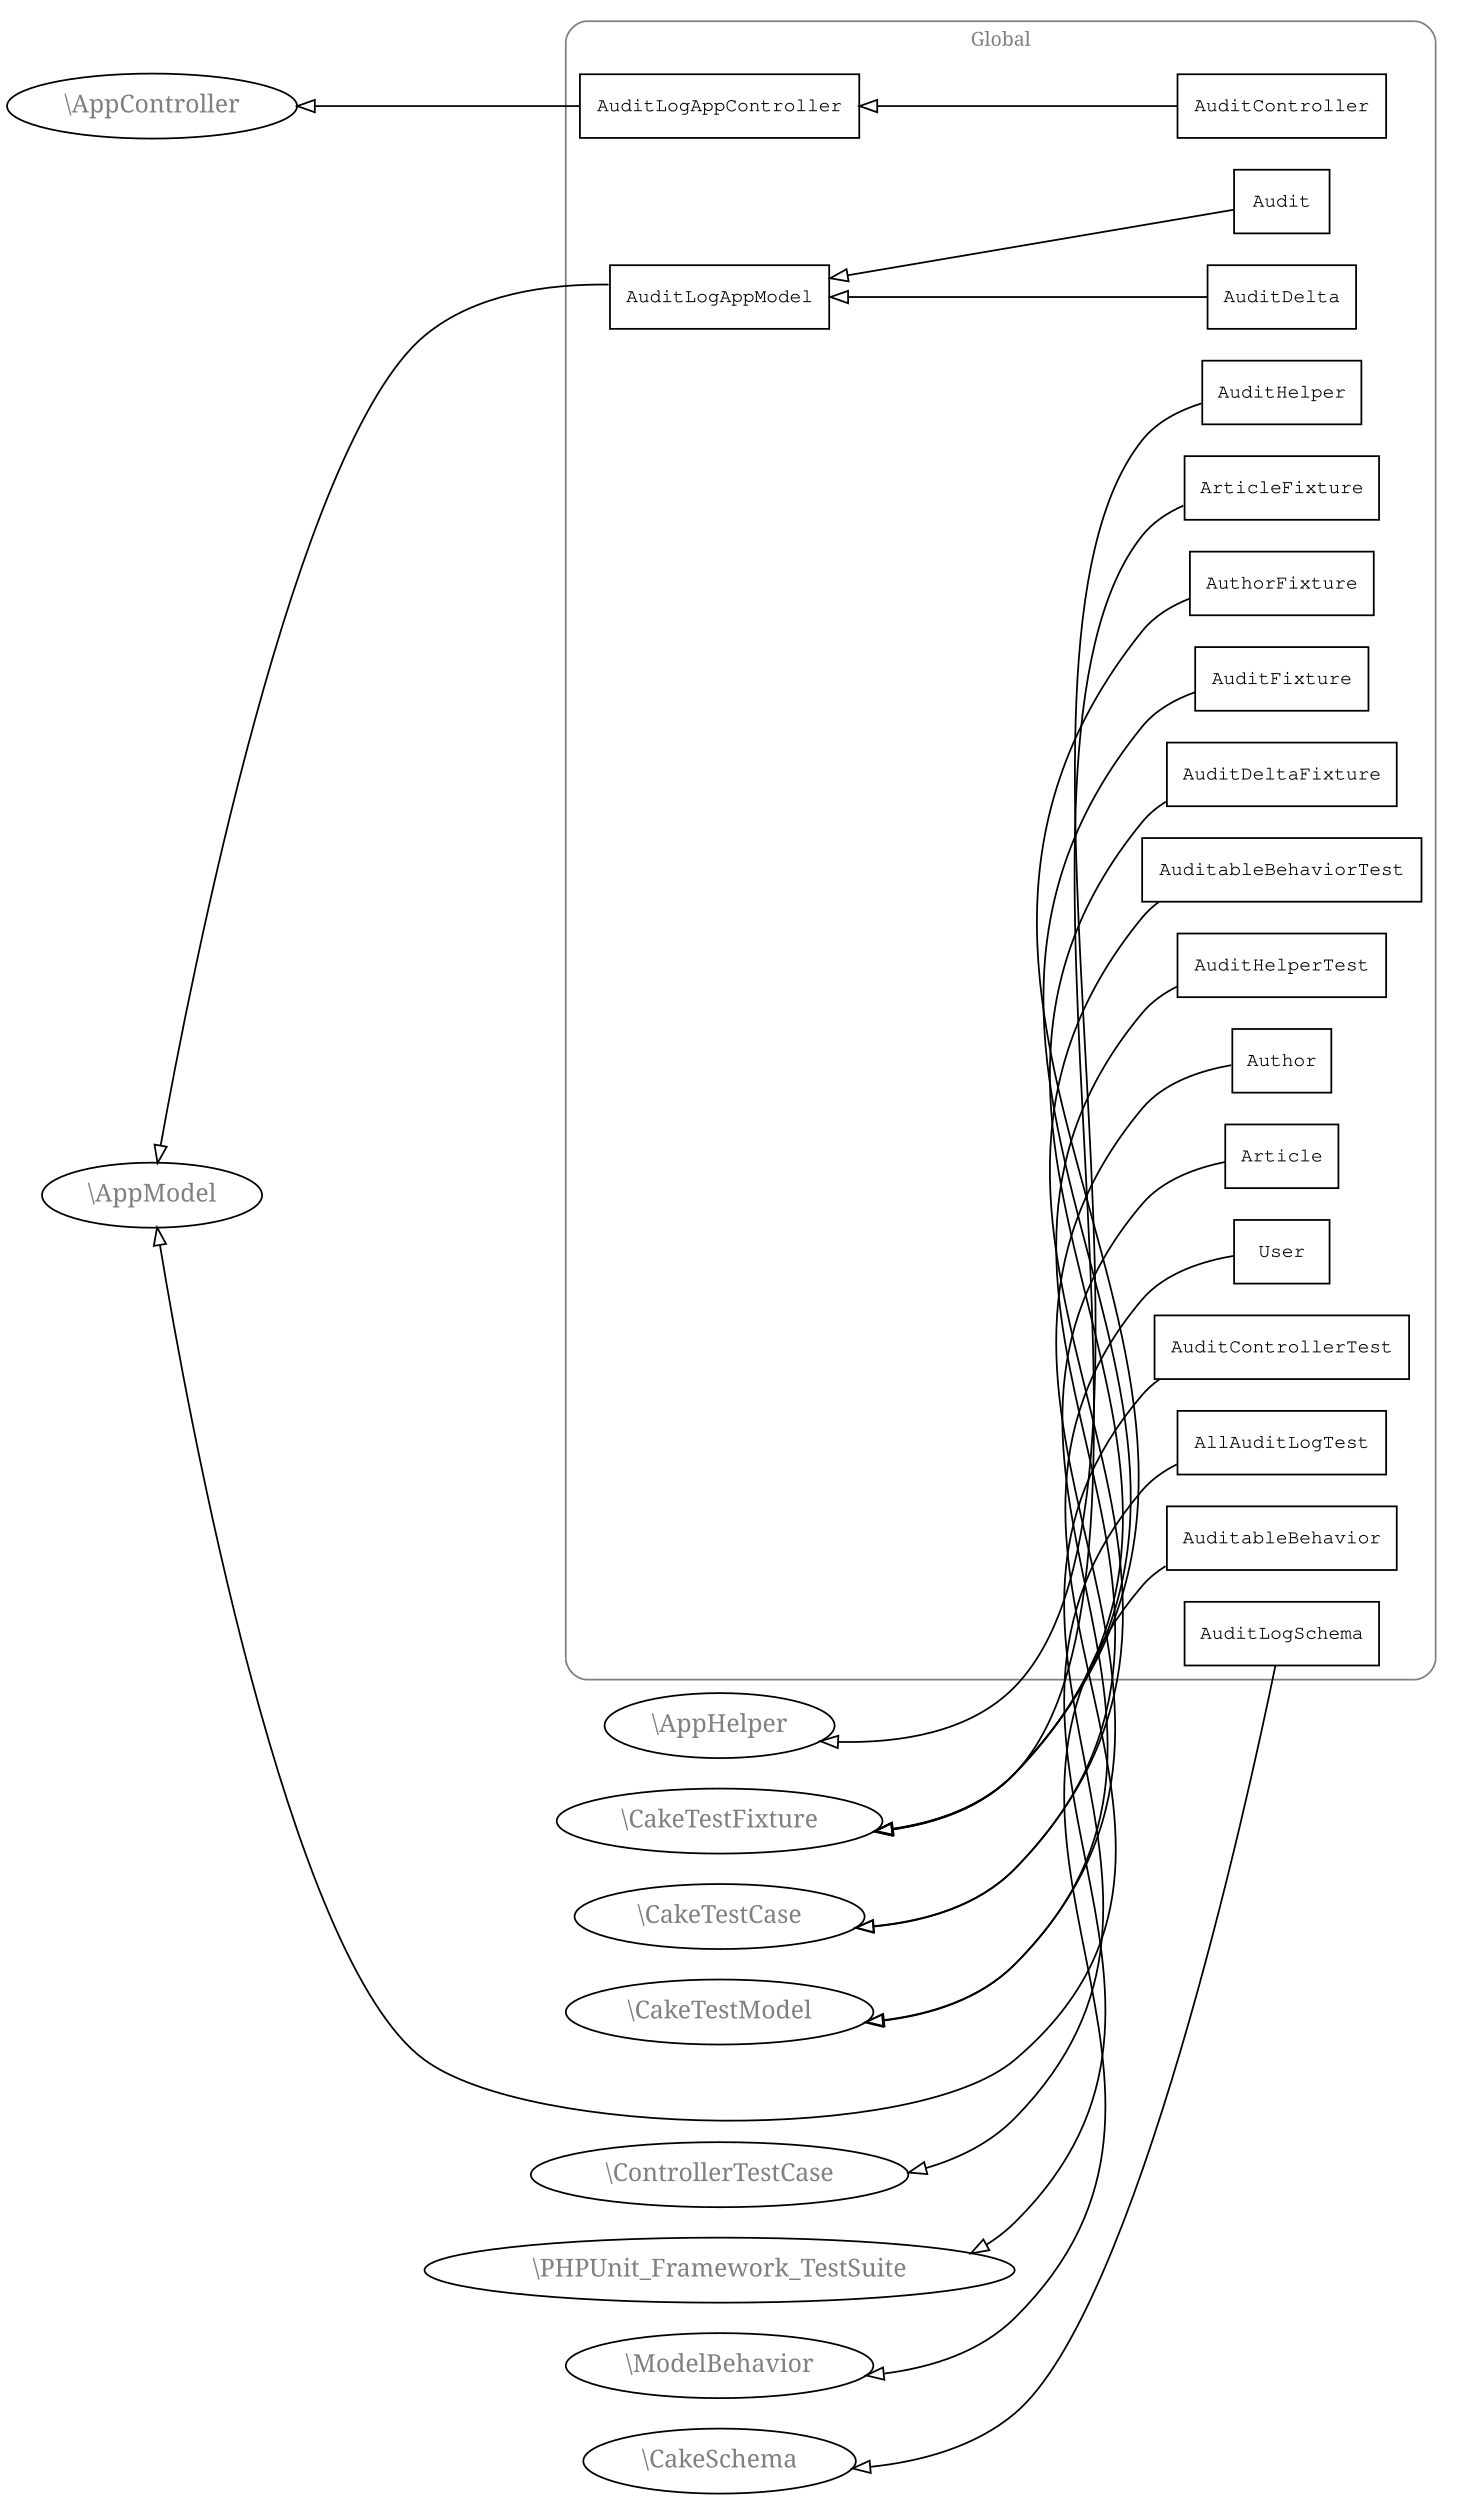
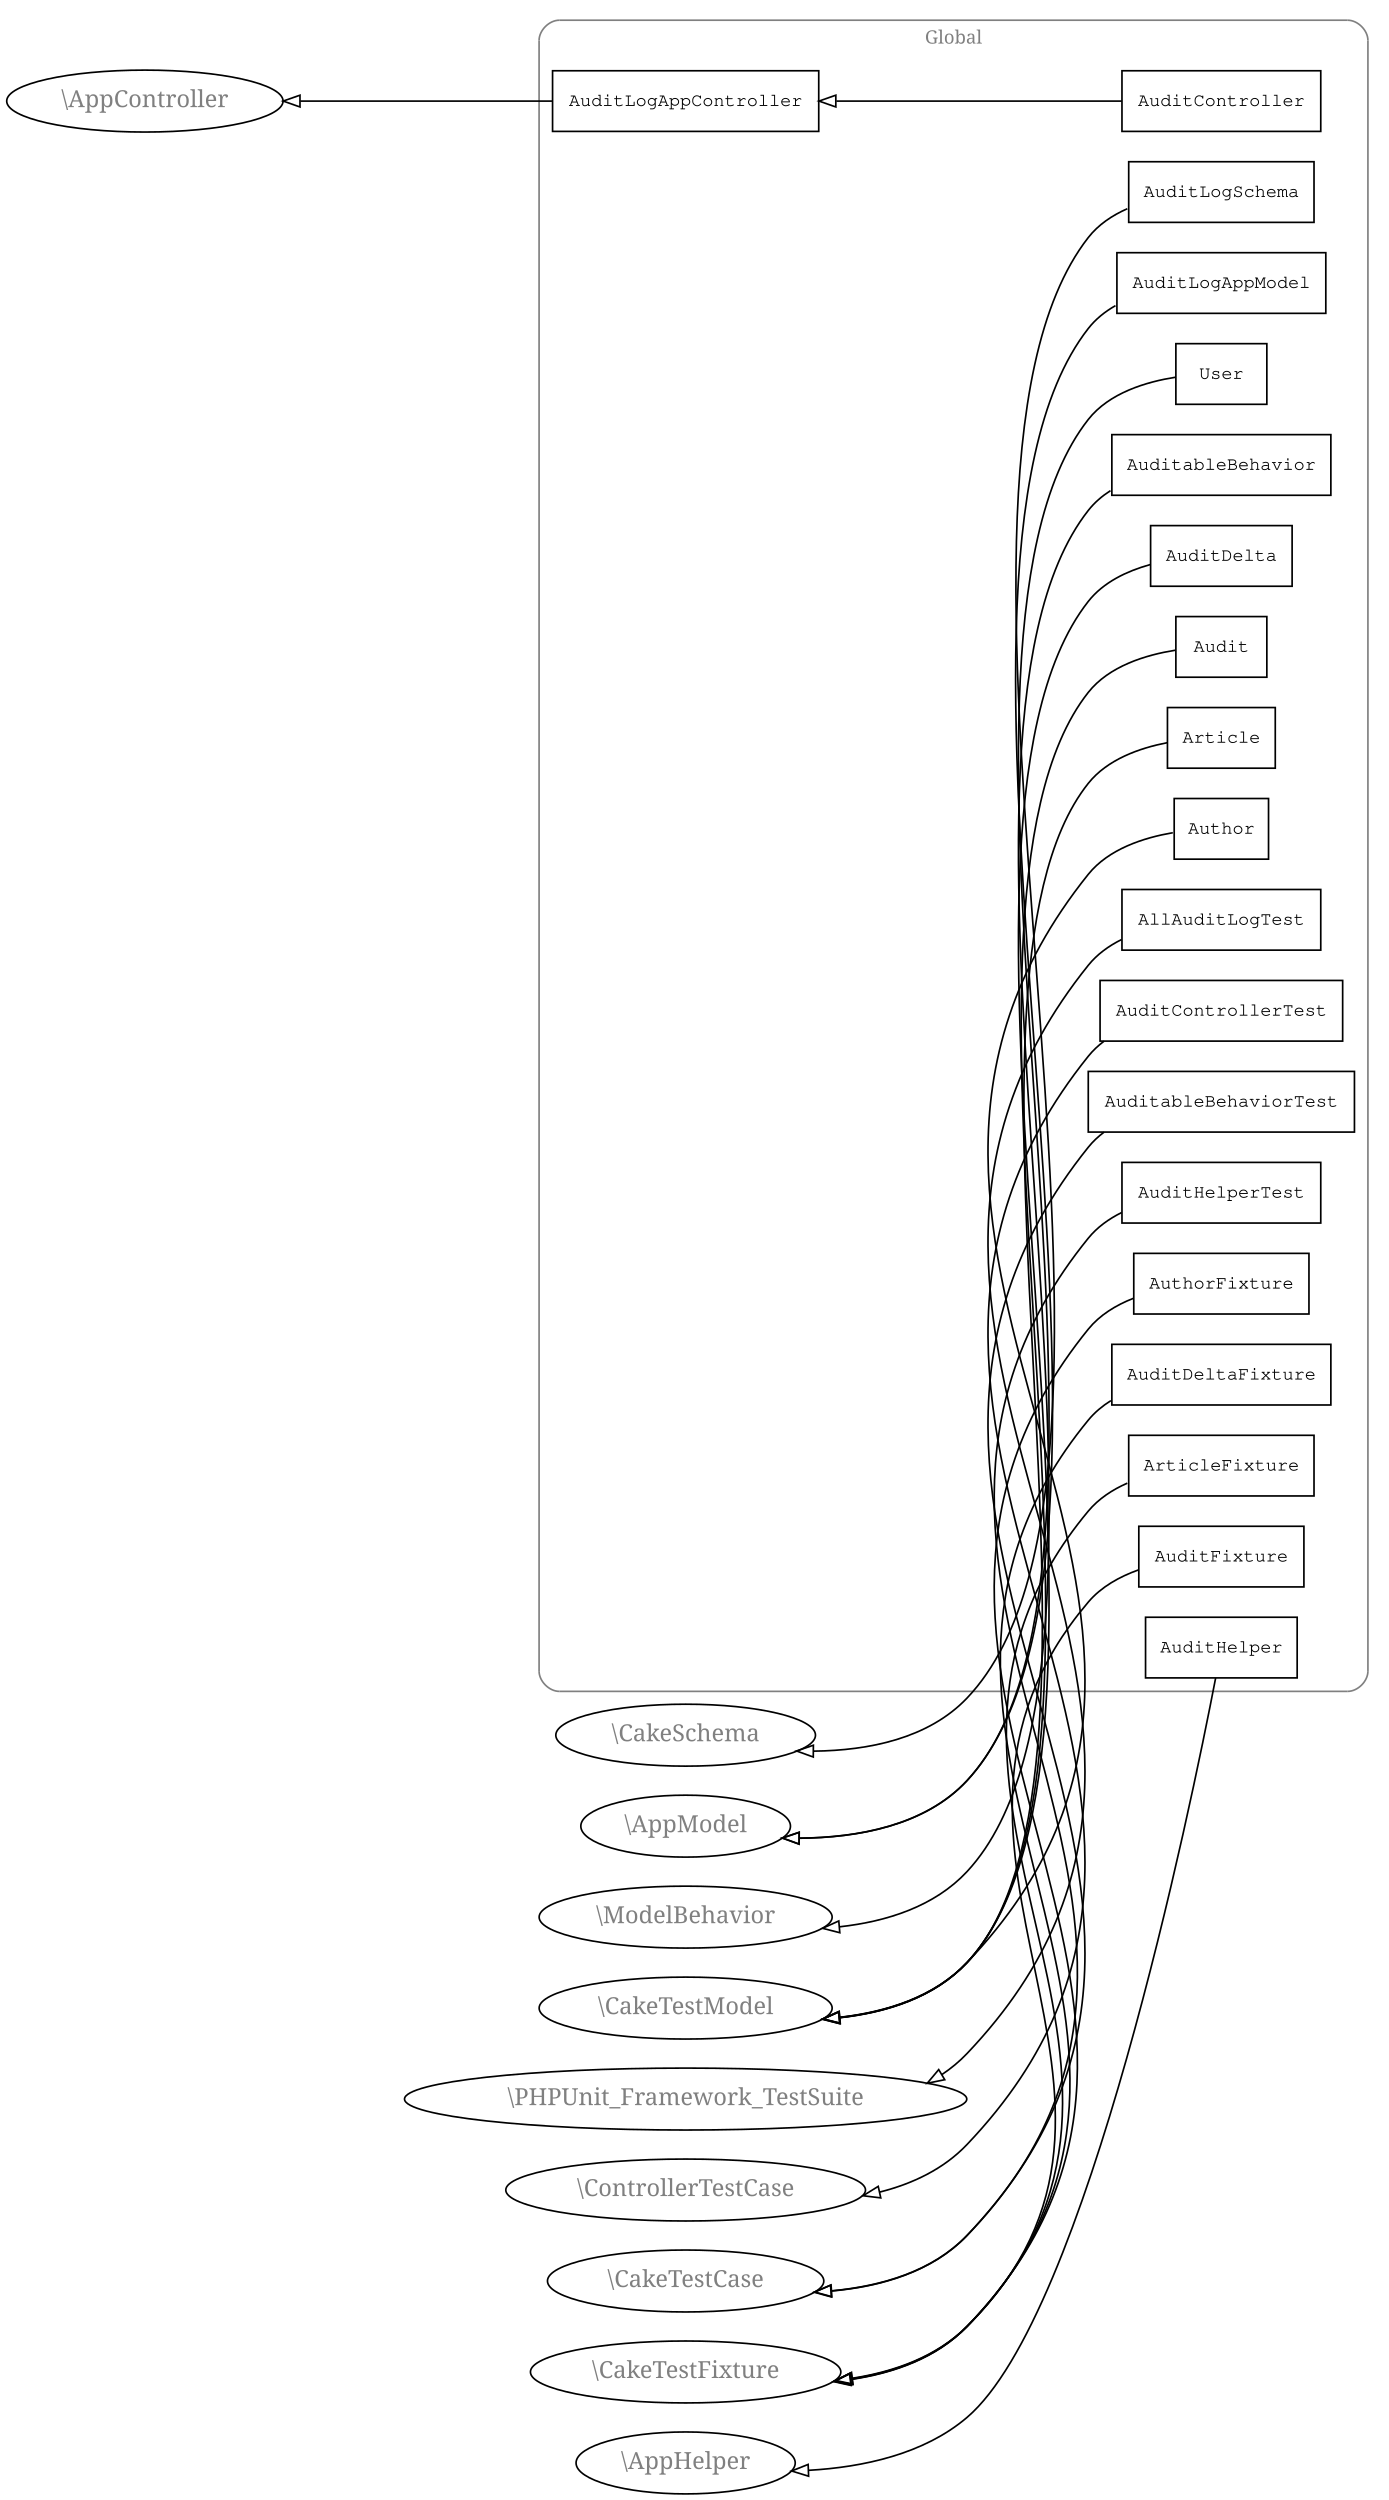
- <svg xmlns="http://www.w3.org/2000/svg" width="824pt" height="1414pt" viewBox="0.00 0.00 824.00 1414.00">
-   <g id="graph1" class="graph" transform="scale(1 1) rotate(0) translate(4 1410)">
-     <polygon fill="white" stroke="white" points="-4,5 -4,-1410 821,-1410 821,5 -4,5" />
+ <svg xmlns="http://www.w3.org/2000/svg" width="824pt" height="1484pt" viewBox="0.00 0.00 824.00 1484.00">
+   <g id="graph1" class="graph" transform="scale(1 1) rotate(0) translate(4 1480)">
+     <polygon fill="white" stroke="white" points="-4,5 -4,-1480 821,-1480 821,5 -4,5" />
    <g id="graph2" class="cluster">
-       <polyline fill="none" stroke="gray" points="328,-460 796,-460 " />
-       <path fill="none" stroke="gray" d="M796,-460C802,-460 808,-466 808,-472" />
-       <polyline fill="none" stroke="gray" points="808,-472 808,-1386 " />
-       <path fill="none" stroke="gray" d="M808,-1386C808,-1392 802,-1398 796,-1398" />
-       <polyline fill="none" stroke="gray" points="796,-1398 328,-1398 " />
-       <path fill="none" stroke="gray" d="M328,-1398C322,-1398 316,-1392 316,-1386" />
-       <polyline fill="none" stroke="gray" points="316,-1386 316,-472 " />
-       <path fill="none" stroke="gray" d="M316,-472C316,-466 322,-460 328,-460" />
-       <text text-anchor="middle" x="562" y="-1384.1" font-family="Times Roman,serif" font-size="11.00" fill="gray">Global</text>
+       <polyline fill="none" stroke="gray" points="328,-476 796,-476 " />
+       <path fill="none" stroke="gray" d="M796,-476C802,-476 808,-482 808,-488" />
+       <polyline fill="none" stroke="gray" points="808,-488 808,-1456 " />
+       <path fill="none" stroke="gray" d="M808,-1456C808,-1462 802,-1468 796,-1468" />
+       <polyline fill="none" stroke="gray" points="796,-1468 328,-1468 " />
+       <path fill="none" stroke="gray" d="M328,-1468C322,-1468 316,-1462 316,-1456" />
+       <polyline fill="none" stroke="gray" points="316,-1456 316,-488 " />
+       <path fill="none" stroke="gray" d="M316,-488C316,-482 322,-476 328,-476" />
+       <text text-anchor="middle" x="562" y="-1454.1" font-family="Times Roman,serif" font-size="11.00" fill="gray">Global</text>
    </g>
    <g id="node2" class="node">
-       <polygon fill="none" stroke="black" points="766,-1206 676,-1206 676,-1170 766,-1170 766,-1206" />
-       <text text-anchor="middle" x="721" y="-1185.1" font-family="Courier,monospace" font-size="11.00">AuditHelper</text>
-     </g>
-     <g id="node22" class="node">
-       <ellipse fill="none" stroke="black" cx="403" cy="-434" rx="65.054" ry="18.385" />
-       <text text-anchor="middle" x="403" y="-430.4" font-family="Times Roman,serif" font-size="14.00" fill="gray">\AppHelper</text>
+       <polygon fill="none" stroke="black" points="780,-1438 662,-1438 662,-1402 780,-1402 780,-1438" />
+       <text text-anchor="middle" x="721" y="-1417.1" font-family="Courier,monospace" font-size="11.00">AuditController</text>
+     </g>
+     <g id="node3" class="node">
+       <polygon fill="none" stroke="black" points="482,-1438 324,-1438 324,-1402 482,-1402 482,-1438" />
+       <text text-anchor="middle" x="403" y="-1417.1" font-family="Courier,monospace" font-size="11.00">AuditLogAppController</text>
    </g>
    <g id="edge3" class="edge">
-       <path fill="none" stroke="black" d="M675.491,-1181.81C662.834,-1177.86 650.298,-1171.44 642,-1161 544.006,-1037.72 679.718,-568.971 570,-456 544.688,-429.938 504.613,-423.99 470.065,-424.772" />
-       <polygon fill="none" stroke="black" points="469.862,-421.277 460.015,-425.187 470.151,-428.271 469.862,-421.277" />
-     </g>
-     <g id="node3" class="node">
-       <polygon fill="none" stroke="black" points="773,-1098 669,-1098 669,-1062 773,-1062 773,-1098" />
-       <text text-anchor="middle" x="721" y="-1077.1" font-family="Courier,monospace" font-size="11.00">AuthorFixture</text>
-     </g>
-     <g id="node24" class="node">
-       <ellipse fill="none" stroke="black" cx="403" cy="-380" rx="92.13" ry="18.385" />
-       <text text-anchor="middle" x="403" y="-376.4" font-family="Times Roman,serif" font-size="14.00" fill="gray">\CakeTestFixture</text>
+       <path fill="none" stroke="black" d="M661.932,-1420C614.347,-1420 546.681,-1420 492.454,-1420" />
+       <polygon fill="none" stroke="black" points="492.146,-1416.5 482.146,-1420 492.146,-1423.5 492.146,-1416.5" />
+     </g>
+     <g id="node23" class="node">
+       <ellipse fill="none" stroke="black" cx="82" cy="-1420" rx="82.024" ry="18.385" />
+       <text text-anchor="middle" x="82" y="-1416.4" font-family="Times Roman,serif" font-size="14.00" fill="gray">\AppController</text>
    </g>
    <g id="edge5" class="edge">
-       <path fill="none" stroke="black" d="M668.979,-1071.47C658.658,-1067.46 648.894,-1061.59 642,-1053 461.196,-827.685 769.179,-616.247 570,-407 552.034,-388.126 526.463,-379.092 500.715,-375.343" />
-       <polygon fill="none" stroke="black" points="500.814,-371.83 490.469,-374.119 499.984,-378.781 500.814,-371.83" />
+       <path fill="none" stroke="black" d="M323.652,-1420C278.421,-1420 221.521,-1420 174.298,-1420" />
+       <polygon fill="none" stroke="black" points="174.068,-1416.5 164.068,-1420 174.068,-1423.5 174.068,-1416.5" />
    </g>
    <g id="node4" class="node">
-       <polygon fill="none" stroke="black" points="770,-1044 672,-1044 672,-1008 770,-1008 770,-1044" />
-       <text text-anchor="middle" x="721" y="-1023.1" font-family="Courier,monospace" font-size="11.00">AuditFixture</text>
+       <polygon fill="none" stroke="black" points="776,-1384 666,-1384 666,-1348 776,-1348 776,-1384" />
+       <text text-anchor="middle" x="721" y="-1363.1" font-family="Courier,monospace" font-size="11.00">AuditLogSchema</text>
+     </g>
+     <g id="node25" class="node">
+       <ellipse fill="none" stroke="black" cx="403" cy="-450" rx="77.075" ry="18.385" />
+       <text text-anchor="middle" x="403" y="-446.4" font-family="Times Roman,serif" font-size="14.00" fill="gray">\CakeSchema</text>
    </g>
    <g id="edge7" class="edge">
-       <path fill="none" stroke="black" d="M671.908,-1018.48C660.544,-1014.47 649.576,-1008.34 642,-999 475.081,-793.113 753.703,-598.061 570,-407 552.03,-388.31 526.594,-379.299 500.978,-375.515" />
-       <polygon fill="none" stroke="black" points="501.135,-372.009 490.785,-374.274 500.288,-378.957 501.135,-372.009" />
+       <path fill="none" stroke="black" d="M665.164,-1356.1C656.227,-1352.16 647.971,-1346.66 642,-1339 523.136,-1186.53 703.376,-611.955 570,-472 547.062,-447.931 511.559,-440.902 479.176,-440.524" />
+       <polygon fill="none" stroke="black" points="478.758,-437.028 468.791,-440.622 478.824,-444.028 478.758,-437.028" />
    </g>
    <g id="node5" class="node">
-       <polygon fill="none" stroke="black" points="786,-990 656,-990 656,-954 786,-954 786,-990" />
-       <text text-anchor="middle" x="721" y="-969.1" font-family="Courier,monospace" font-size="11.00">AuditDeltaFixture</text>
+       <polygon fill="none" stroke="black" points="783,-1330 659,-1330 659,-1294 783,-1294 783,-1330" />
+       <text text-anchor="middle" x="721" y="-1309.1" font-family="Courier,monospace" font-size="11.00">AuditLogAppModel</text>
+     </g>
+     <g id="node27" class="node">
+       <ellipse fill="none" stroke="black" cx="403" cy="-396" rx="62.225" ry="18.385" />
+       <text text-anchor="middle" x="403" y="-392.4" font-family="Times Roman,serif" font-size="14.00" fill="gray">\AppModel</text>
    </g>
    <g id="edge9" class="edge">
-       <path fill="none" stroke="black" d="M655.408,-956.576C650.359,-953.408 645.77,-949.594 642,-945 488.951,-758.521 738.244,-579.893 570,-407 552.008,-388.511 526.702,-379.531 501.218,-375.712" />
-       <polygon fill="none" stroke="black" points="501.432,-372.212 491.077,-374.453 500.57,-379.158 501.432,-372.212" />
+       <path fill="none" stroke="black" d="M658.142,-1298.57C651.958,-1295.05 646.368,-1290.6 642,-1285 523.781,-1133.43 700.593,-564.05 570,-423 545.211,-396.226 505.151,-389.08 470.481,-388.816" />
+       <polygon fill="none" stroke="black" points="470.352,-385.318 460.391,-388.927 470.429,-392.317 470.352,-385.318" />
    </g>
    <g id="node6" class="node">
-       <polygon fill="none" stroke="black" points="776,-1152 666,-1152 666,-1116 776,-1116 776,-1152" />
-       <text text-anchor="middle" x="721" y="-1131.1" font-family="Courier,monospace" font-size="11.00">ArticleFixture</text>
+       <polygon fill="none" stroke="black" points="786,-1222 656,-1222 656,-1186 786,-1186 786,-1222" />
+       <text text-anchor="middle" x="721" y="-1201.1" font-family="Courier,monospace" font-size="11.00">AuditableBehavior</text>
+     </g>
+     <g id="node29" class="node">
+       <ellipse fill="none" stroke="black" cx="403" cy="-342" rx="86.974" ry="18.385" />
+       <text text-anchor="middle" x="403" y="-338.4" font-family="Times Roman,serif" font-size="14.00" fill="gray">\ModelBehavior</text>
    </g>
    <g id="edge11" class="edge">
-       <path fill="none" stroke="black" d="M665.287,-1124.01C656.338,-1120.07 648.046,-1114.6 642,-1107 544.65,-984.622 677.334,-520.723 570,-407 552.115,-388.05 526.568,-378.992 500.818,-375.246" />
-       <polygon fill="none" stroke="black" points="500.914,-371.732 490.57,-374.024 500.085,-378.683 500.914,-371.732" />
+       <path fill="none" stroke="black" d="M655.191,-1188.75C650.187,-1185.55 645.668,-1181.68 642,-1177 530.74,-1035.16 692.836,-500.937 570,-369 550.75,-348.324 522.39,-339.374 494.483,-336.256" />
+       <polygon fill="none" stroke="black" points="494.506,-332.745 484.239,-335.361 493.896,-339.718 494.506,-332.745" />
    </g>
    <g id="node7" class="node">
-       <polygon fill="none" stroke="black" points="780,-882 662,-882 662,-846 780,-846 780,-882" />
-       <text text-anchor="middle" x="721" y="-861.1" font-family="Courier,monospace" font-size="11.00">AuditHelperTest</text>
-     </g>
-     <g id="node29" class="node">
-       <ellipse fill="none" stroke="black" cx="403" cy="-326" rx="82.024" ry="18.385" />
-       <text text-anchor="middle" x="403" y="-322.4" font-family="Times Roman,serif" font-size="14.00" fill="gray">\CakeTestCase</text>
+       <polygon fill="none" stroke="black" points="763,-1168 679,-1168 679,-1132 763,-1132 763,-1168" />
+       <text text-anchor="middle" x="721" y="-1147.1" font-family="Courier,monospace" font-size="11.00">AuditDelta</text>
+     </g>
+     <g id="node31" class="node">
+       <ellipse fill="none" stroke="black" cx="403" cy="-288" rx="86.974" ry="18.385" />
+       <text text-anchor="middle" x="403" y="-284.4" font-family="Times Roman,serif" font-size="14.00" fill="gray">\CakeTestModel</text>
    </g>
    <g id="edge13" class="edge">
-       <path fill="none" stroke="black" d="M661.984,-852.121C654.378,-848.377 647.381,-843.459 642,-837 502.801,-669.906 722.808,-507.747 570,-353 549.325,-332.063 519.255,-323.378 490.31,-320.563" />
-       <polygon fill="none" stroke="black" points="490.369,-317.057 480.136,-319.801 489.847,-324.038 490.369,-317.057" />
+       <path fill="none" stroke="black" d="M678.711,-1144.85C664.957,-1141.02 650.946,-1134.4 642,-1123 530.74,-981.164 692.836,-446.937 570,-315 550.75,-294.324 522.39,-285.374 494.483,-282.256" />
+       <polygon fill="none" stroke="black" points="494.506,-278.745 484.239,-281.361 493.896,-285.718 494.506,-278.745" />
    </g>
    <g id="node8" class="node">
-       <polygon fill="none" stroke="black" points="753,-774 689,-774 689,-738 753,-738 753,-774" />
-       <text text-anchor="middle" x="721" y="-753.1" font-family="Courier,monospace" font-size="11.00">Article</text>
-     </g>
-     <g id="node31" class="node">
-       <ellipse fill="none" stroke="black" cx="403" cy="-272" rx="86.974" ry="18.385" />
-       <text text-anchor="middle" x="403" y="-268.4" font-family="Times Roman,serif" font-size="14.00" fill="gray">\CakeTestModel</text>
+       <polygon fill="none" stroke="black" points="748,-1114 694,-1114 694,-1078 748,-1078 748,-1114" />
+       <text text-anchor="middle" x="721" y="-1093.1" font-family="Courier,monospace" font-size="11.00">Audit</text>
    </g>
    <g id="edge15" class="edge">
-       <path fill="none" stroke="black" d="M688.924,-752.797C672.527,-749.467 653.629,-742.704 642,-729 516.623,-581.256 707.401,-435.632 570,-299 550.525,-279.634 522.993,-270.813 495.89,-267.419" />
-       <polygon fill="none" stroke="black" points="496.244,-263.937 485.94,-266.404 495.533,-270.9 496.244,-263.937" />
+       <path fill="none" stroke="black" d="M693.636,-1094.02C676.065,-1091.22 654.305,-1084.58 642,-1069 537.697,-936.895 685.083,-437.828 570,-315 550.685,-294.385 522.308,-285.45 494.406,-282.328" />
+       <polygon fill="none" stroke="black" points="494.433,-278.817 484.166,-281.429 493.822,-285.79 494.433,-278.817" />
    </g>
    <g id="node9" class="node">
-       <polygon fill="none" stroke="black" points="749,-828 693,-828 693,-792 749,-792 749,-828" />
-       <text text-anchor="middle" x="721" y="-807.1" font-family="Courier,monospace" font-size="11.00">Author</text>
+       <polygon fill="none" stroke="black" points="780,-952 662,-952 662,-916 780,-916 780,-952" />
+       <text text-anchor="middle" x="721" y="-931.1" font-family="Courier,monospace" font-size="11.00">AllAuditLogTest</text>
+     </g>
+     <g id="node34" class="node">
+       <ellipse fill="none" stroke="black" cx="403" cy="-234" rx="166.877" ry="18.385" />
+       <text text-anchor="middle" x="403" y="-230.4" font-family="Times Roman,serif" font-size="14.00" fill="gray">\PHPUnit_Framework_TestSuite</text>
    </g>
    <g id="edge17" class="edge">
-       <path fill="none" stroke="black" d="M692.358,-807.548C675.18,-804.52 654.339,-797.811 642,-783 502.801,-615.906 722.808,-453.747 570,-299 550.518,-279.271 522.694,-270.421 495.33,-267.11" />
-       <polygon fill="none" stroke="black" points="495.578,-263.618 485.286,-266.131 494.899,-270.584 495.578,-263.618" />
+       <path fill="none" stroke="black" d="M661.77,-922.296C654.194,-918.528 647.261,-913.557 642,-907 461.196,-681.685 769.179,-470.247 570,-261 565.482,-256.253 560.483,-252.129 555.121,-248.555" />
+       <polygon fill="none" stroke="black" points="556.798,-245.48 546.413,-243.38 553.222,-251.498 556.798,-245.48" />
    </g>
    <g id="node10" class="node">
-       <polygon fill="none" stroke="black" points="748,-1314 694,-1314 694,-1278 748,-1278 748,-1314" />
-       <text text-anchor="middle" x="721" y="-1293.1" font-family="Courier,monospace" font-size="11.00">Audit</text>
-     </g>
-     <g id="node17" class="node">
-       <polygon fill="none" stroke="black" points="465,-1260 341,-1260 341,-1224 465,-1224 465,-1260" />
-       <text text-anchor="middle" x="403" y="-1239.1" font-family="Courier,monospace" font-size="11.00">AuditLogAppModel</text>
+       <polygon fill="none" stroke="black" points="748,-1276 694,-1276 694,-1240 748,-1240 748,-1276" />
+       <text text-anchor="middle" x="721" y="-1255.1" font-family="Courier,monospace" font-size="11.00">User</text>
    </g>
    <g id="edge19" class="edge">
-       <path fill="none" stroke="black" d="M693.887,-1291.4C646.001,-1283.26 544.961,-1266.11 475.531,-1254.32" />
-       <polygon fill="none" stroke="black" points="475.972,-1250.84 465.527,-1252.62 474.8,-1257.74 475.972,-1250.84" />
+       <path fill="none" stroke="black" d="M693.988,-1256.11C676.337,-1253.35 654.345,-1246.74 642,-1231 530.74,-1089.16 692.836,-554.937 570,-423 545.137,-396.295 505.075,-389.151 470.422,-388.871" />
+       <polygon fill="none" stroke="black" points="470.3,-385.372 460.337,-388.977 470.374,-392.372 470.3,-385.372" />
    </g>
    <g id="node11" class="node">
-       <polygon fill="none" stroke="black" points="763,-1260 679,-1260 679,-1224 763,-1224 763,-1260" />
-       <text text-anchor="middle" x="721" y="-1239.1" font-family="Courier,monospace" font-size="11.00">AuditDelta</text>
-     </g>
-     <g id="edge21" class="edge">
-       <path fill="none" stroke="black" d="M678.772,-1242C627.079,-1242 538.686,-1242 475.917,-1242" />
-       <polygon fill="none" stroke="black" points="475.683,-1238.5 465.683,-1242 475.683,-1245.5 475.683,-1238.5" />
-     </g>
-     <g id="node12" class="node">
-       <polygon fill="none" stroke="black" points="800,-936 642,-936 642,-900 800,-900 800,-936" />
-       <text text-anchor="middle" x="721" y="-915.1" font-family="Courier,monospace" font-size="11.00">AuditableBehaviorTest</text>
-     </g>
-     <g id="edge23" class="edge">
-       <path fill="none" stroke="black" d="M651.45,-899.884C647.956,-897.305 644.759,-894.361 642,-891 488.951,-704.521 738.244,-525.893 570,-353 549.387,-331.818 519.174,-323.117 490.093,-320.358" />
-       <polygon fill="none" stroke="black" points="490.098,-316.849 479.872,-319.619 489.593,-323.831 490.098,-316.849" />
-     </g>
-     <g id="node13" class="node">
-       <polygon fill="none" stroke="black" points="748,-720 694,-720 694,-684 748,-684 748,-720" />
-       <text text-anchor="middle" x="721" y="-699.1" font-family="Courier,monospace" font-size="11.00">User</text>
+       <polygon fill="none" stroke="black" points="793,-898 649,-898 649,-862 793,-862 793,-898" />
+       <text text-anchor="middle" x="721" y="-877.1" font-family="Courier,monospace" font-size="11.00">AuditControllerTest</text>
    </g>
    <g id="node37" class="node">
-       <ellipse fill="none" stroke="black" cx="82" cy="-734" rx="62.225" ry="18.385" />
-       <text text-anchor="middle" x="82" y="-730.4" font-family="Times Roman,serif" font-size="14.00" fill="gray">\AppModel</text>
-     </g>
-     <g id="edge25" class="edge">
-       <path fill="none" stroke="black" d="M693.988,-699.736C676.57,-696.808 654.848,-690.14 642,-675 516.623,-527.256 717.899,-370.193 570,-245 513.349,-197.046 295.849,-201.102 236,-245 158.601,-301.772 102.306,-609.999 86.496,-705.665" />
-       <polygon fill="none" stroke="black" points="83.006,-705.319 84.849,-715.752 89.915,-706.446 83.006,-705.319" />
-     </g>
-     <g id="node14" class="node">
-       <polygon fill="none" stroke="black" points="793,-666 649,-666 649,-630 793,-630 793,-666" />
-       <text text-anchor="middle" x="721" y="-645.1" font-family="Courier,monospace" font-size="11.00">AuditControllerTest</text>
-     </g>
-     <g id="node39" class="node">
      <ellipse fill="none" stroke="black" cx="403" cy="-180" rx="106.773" ry="18.385" />
      <text text-anchor="middle" x="403" y="-176.4" font-family="Times Roman,serif" font-size="14.00" fill="gray">\ControllerTestCase</text>
    </g>
+     <g id="edge21" class="edge">
+       <path fill="none" stroke="black" d="M651.363,-861.955C647.89,-859.359 644.721,-856.391 642,-853 461.196,-627.685 769.179,-416.247 570,-207 556.142,-192.441 537.758,-183.737 518.259,-178.798" />
+       <polygon fill="none" stroke="black" points="518.815,-175.336 508.297,-176.606 517.311,-182.173 518.815,-175.336" />
+     </g>
+     <g id="node12" class="node">
+       <polygon fill="none" stroke="black" points="753,-1060 689,-1060 689,-1024 753,-1024 753,-1060" />
+       <text text-anchor="middle" x="721" y="-1039.1" font-family="Courier,monospace" font-size="11.00">Article</text>
+     </g>
+     <g id="edge23" class="edge">
+       <path fill="none" stroke="black" d="M688.972,-1039.16C672.378,-1035.95 653.279,-1029.18 642,-1015 544.65,-892.622 677.334,-428.723 570,-315 550.7,-294.551 522.477,-285.621 494.706,-282.454" />
+       <polygon fill="none" stroke="black" points="494.785,-278.947 484.512,-281.537 494.159,-285.919 494.785,-278.947" />
+     </g>
+     <g id="node13" class="node">
+       <polygon fill="none" stroke="black" points="749,-1006 693,-1006 693,-970 749,-970 749,-1006" />
+       <text text-anchor="middle" x="721" y="-985.1" font-family="Courier,monospace" font-size="11.00">Author</text>
+     </g>
+     <g id="edge25" class="edge">
+       <path fill="none" stroke="black" d="M692.169,-985.703C674.917,-982.735 654.065,-976.035 642,-961 461.196,-735.685 769.179,-524.247 570,-315 550.613,-294.633 522.369,-285.724 494.604,-282.551" />
+       <polygon fill="none" stroke="black" points="494.688,-279.044 484.414,-281.63 494.059,-286.016 494.688,-279.044" />
+     </g>
+     <g id="node14" class="node">
+       <polygon fill="none" stroke="black" points="800,-844 642,-844 642,-808 800,-808 800,-844" />
+       <text text-anchor="middle" x="721" y="-823.1" font-family="Courier,monospace" font-size="11.00">AuditableBehaviorTest</text>
+     </g>
+     <g id="node41" class="node">
+       <ellipse fill="none" stroke="black" cx="403" cy="-126" rx="82.024" ry="18.385" />
+       <text text-anchor="middle" x="403" y="-122.4" font-family="Times Roman,serif" font-size="14.00" fill="gray">\CakeTestCase</text>
+     </g>
    <g id="edge27" class="edge">
-       <path fill="none" stroke="black" d="M651.611,-629.75C648.077,-627.204 644.827,-624.304 642,-621 521.989,-480.77 699.526,-343.492 570,-212 556.328,-198.12 538.607,-189.27 519.832,-183.779" />
-       <polygon fill="none" stroke="black" points="520.493,-180.335 509.934,-181.205 518.731,-187.109 520.493,-180.335" />
+       <path fill="none" stroke="black" d="M651.363,-807.955C647.89,-805.359 644.721,-802.391 642,-799 461.196,-573.685 769.179,-362.247 570,-153 549.441,-131.402 518.922,-122.688 489.577,-120.037" />
+       <polygon fill="none" stroke="black" points="489.477,-116.522 479.264,-119.34 489.006,-123.506 489.477,-116.522" />
    </g>
    <g id="node15" class="node">
-       <polygon fill="none" stroke="black" points="780,-612 662,-612 662,-576 780,-576 780,-612" />
-       <text text-anchor="middle" x="721" y="-591.1" font-family="Courier,monospace" font-size="11.00">AllAuditLogTest</text>
-     </g>
-     <g id="node41" class="node">
-       <ellipse fill="none" stroke="black" cx="403" cy="-126" rx="166.877" ry="18.385" />
-       <text text-anchor="middle" x="403" y="-122.4" font-family="Times Roman,serif" font-size="14.00" fill="gray">\PHPUnit_Framework_TestSuite</text>
+       <polygon fill="none" stroke="black" points="780,-790 662,-790 662,-754 780,-754 780,-790" />
+       <text text-anchor="middle" x="721" y="-769.1" font-family="Courier,monospace" font-size="11.00">AuditHelperTest</text>
    </g>
    <g id="edge29" class="edge">
-       <path fill="none" stroke="black" d="M661.732,-581.808C654.258,-578.106 647.365,-573.282 642,-567 520.712,-424.982 702.844,-284.272 570,-153 565.087,-148.146 559.668,-143.955 553.877,-140.348" />
-       <polygon fill="none" stroke="black" points="555.579,-137.289 545.142,-135.47 552.166,-143.401 555.579,-137.289" />
+       <path fill="none" stroke="black" d="M661.829,-760.249C654.245,-756.487 647.294,-751.53 642,-745 475.081,-539.113 753.703,-344.061 570,-153 549.424,-131.6 519.06,-122.89 489.846,-120.185" />
+       <polygon fill="none" stroke="black" points="489.798,-116.673 479.579,-119.468 489.311,-123.656 489.798,-116.673" />
    </g>
    <g id="node16" class="node">
-       <polygon fill="none" stroke="black" points="786,-558 656,-558 656,-522 786,-522 786,-558" />
-       <text text-anchor="middle" x="721" y="-537.1" font-family="Courier,monospace" font-size="11.00">AuditableBehavior</text>
-     </g>
-     <g id="node43" class="node">
-       <ellipse fill="none" stroke="black" cx="403" cy="-72" rx="86.974" ry="18.385" />
-       <text text-anchor="middle" x="403" y="-68.4" font-family="Times Roman,serif" font-size="14.00" fill="gray">\ModelBehavior</text>
+       <polygon fill="none" stroke="black" points="773,-736 669,-736 669,-700 773,-700 773,-736" />
+       <text text-anchor="middle" x="721" y="-715.1" font-family="Courier,monospace" font-size="11.00">AuthorFixture</text>
+     </g>
+     <g id="node44" class="node">
+       <ellipse fill="none" stroke="black" cx="403" cy="-72" rx="92.13" ry="18.385" />
+       <text text-anchor="middle" x="403" y="-68.4" font-family="Times Roman,serif" font-size="14.00" fill="gray">\CakeTestFixture</text>
    </g>
    <g id="edge31" class="edge">
-       <path fill="none" stroke="black" d="M655.225,-524.187C650.282,-521.099 645.765,-517.409 642,-513 520.712,-370.982 702.844,-230.272 570,-99 550.55,-79.78 523.158,-70.969 496.174,-67.538" />
-       <polygon fill="none" stroke="black" points="496.175,-64.019 485.869,-66.476 495.457,-70.983 496.175,-64.019" />
+       <path fill="none" stroke="black" d="M668.636,-709.258C658.461,-705.258 648.846,-699.444 642,-691 475.081,-485.113 753.703,-290.061 570,-99 552.03,-80.31 526.594,-71.299 500.978,-67.515" />
+       <polygon fill="none" stroke="black" points="501.135,-64.009 490.785,-66.274 500.288,-70.957 501.135,-64.009" />
+     </g>
+     <g id="node17" class="node">
+       <polygon fill="none" stroke="black" points="786,-682 656,-682 656,-646 786,-646 786,-682" />
+       <text text-anchor="middle" x="721" y="-661.1" font-family="Courier,monospace" font-size="11.00">AuditDeltaFixture</text>
    </g>
    <g id="edge33" class="edge">
-       <path fill="none" stroke="black" d="M340.206,-1249.04C305.789,-1249.45 264.466,-1243.85 236,-1220 162.92,-1158.76 103.773,-856.378 86.868,-762.113" />
-       <polygon fill="none" stroke="black" points="90.296,-761.402 85.103,-752.167 83.404,-762.625 90.296,-761.402" />
+       <path fill="none" stroke="black" d="M655.408,-648.576C650.359,-645.408 645.77,-641.594 642,-637 488.951,-450.521 738.244,-271.893 570,-99 552.008,-80.511 526.702,-71.531 501.218,-67.712" />
+       <polygon fill="none" stroke="black" points="501.432,-64.212 491.077,-66.454 500.57,-71.158 501.432,-64.212" />
    </g>
    <g id="node18" class="node">
-       <polygon fill="none" stroke="black" points="482,-1368 324,-1368 324,-1332 482,-1332 482,-1368" />
-       <text text-anchor="middle" x="403" y="-1347.1" font-family="Courier,monospace" font-size="11.00">AuditLogAppController</text>
-     </g>
-     <g id="node46" class="node">
-       <ellipse fill="none" stroke="black" cx="82" cy="-1350" rx="82.024" ry="18.385" />
-       <text text-anchor="middle" x="82" y="-1346.4" font-family="Times Roman,serif" font-size="14.00" fill="gray">\AppController</text>
+       <polygon fill="none" stroke="black" points="776,-628 666,-628 666,-592 776,-592 776,-628" />
+       <text text-anchor="middle" x="721" y="-607.1" font-family="Courier,monospace" font-size="11.00">ArticleFixture</text>
    </g>
    <g id="edge35" class="edge">
-       <path fill="none" stroke="black" d="M323.652,-1350C278.421,-1350 221.521,-1350 174.298,-1350" />
-       <polygon fill="none" stroke="black" points="174.068,-1346.5 164.068,-1350 174.068,-1353.5 174.068,-1346.5" />
+       <path fill="none" stroke="black" d="M665.164,-599.604C656.34,-595.705 648.123,-590.35 642,-583 502.801,-415.906 722.808,-253.747 570,-99 552.056,-80.828 527.033,-71.886 501.812,-68" />
+       <polygon fill="none" stroke="black" points="502.138,-64.513 491.774,-66.71 501.246,-71.456 502.138,-64.513" />
    </g>
    <g id="node19" class="node">
-       <polygon fill="none" stroke="black" points="780,-1368 662,-1368 662,-1332 780,-1332 780,-1368" />
-       <text text-anchor="middle" x="721" y="-1347.1" font-family="Courier,monospace" font-size="11.00">AuditController</text>
+       <polygon fill="none" stroke="black" points="770,-574 672,-574 672,-538 770,-538 770,-574" />
+       <text text-anchor="middle" x="721" y="-553.1" font-family="Courier,monospace" font-size="11.00">AuditFixture</text>
    </g>
    <g id="edge37" class="edge">
-       <path fill="none" stroke="black" d="M661.932,-1350C614.347,-1350 546.681,-1350 492.454,-1350" />
-       <polygon fill="none" stroke="black" points="492.146,-1346.5 482.146,-1350 492.146,-1353.5 492.146,-1346.5" />
+       <path fill="none" stroke="black" d="M671.782,-548.095C660.559,-544.089 649.69,-538.062 642,-529 516.623,-381.256 707.401,-235.632 570,-99 551.983,-81.083 527.07,-72.193 501.98,-68.274" />
+       <polygon fill="none" stroke="black" points="502.365,-64.795 491.995,-66.967 501.456,-71.736 502.365,-64.795" />
    </g>
    <g id="node20" class="node">
-       <polygon fill="none" stroke="black" points="776,-504 666,-504 666,-468 776,-468 776,-504" />
-       <text text-anchor="middle" x="721" y="-483.1" font-family="Courier,monospace" font-size="11.00">AuditLogSchema</text>
+       <polygon fill="none" stroke="black" points="766,-520 676,-520 676,-484 766,-484 766,-520" />
+       <text text-anchor="middle" x="721" y="-499.1" font-family="Courier,monospace" font-size="11.00">AuditHelper</text>
    </g>
    <g id="node49" class="node">
-       <ellipse fill="none" stroke="black" cx="403" cy="-18" rx="77.075" ry="18.385" />
-       <text text-anchor="middle" x="403" y="-14.4" font-family="Times Roman,serif" font-size="14.00" fill="gray">\CakeSchema</text>
+       <ellipse fill="none" stroke="black" cx="403" cy="-18" rx="65.054" ry="18.385" />
+       <text text-anchor="middle" x="403" y="-14.4" font-family="Times Roman,serif" font-size="14.00" fill="gray">\AppHelper</text>
    </g>
    <g id="edge39" class="edge">
-       <path fill="none" stroke="black" d="M717.351,-467.794C701.795,-392.021 638.67,-102.91 570,-45 547.506,-26.031 517.041,-17.774 488.288,-14.749" />
-       <polygon fill="none" stroke="black" points="488.467,-11.252 478.206,-13.889 487.872,-18.227 488.467,-11.252" />
+       <path fill="none" stroke="black" d="M717.604,-483.93C702.719,-406.681 640.819,-105.378 570,-45 544.388,-23.164 508.242,-15.467 476.124,-13.627" />
+       <polygon fill="none" stroke="black" points="475.986,-10.118 465.857,-13.224 475.712,-17.113 475.986,-10.118" />
    </g>
  </g>
</svg>
